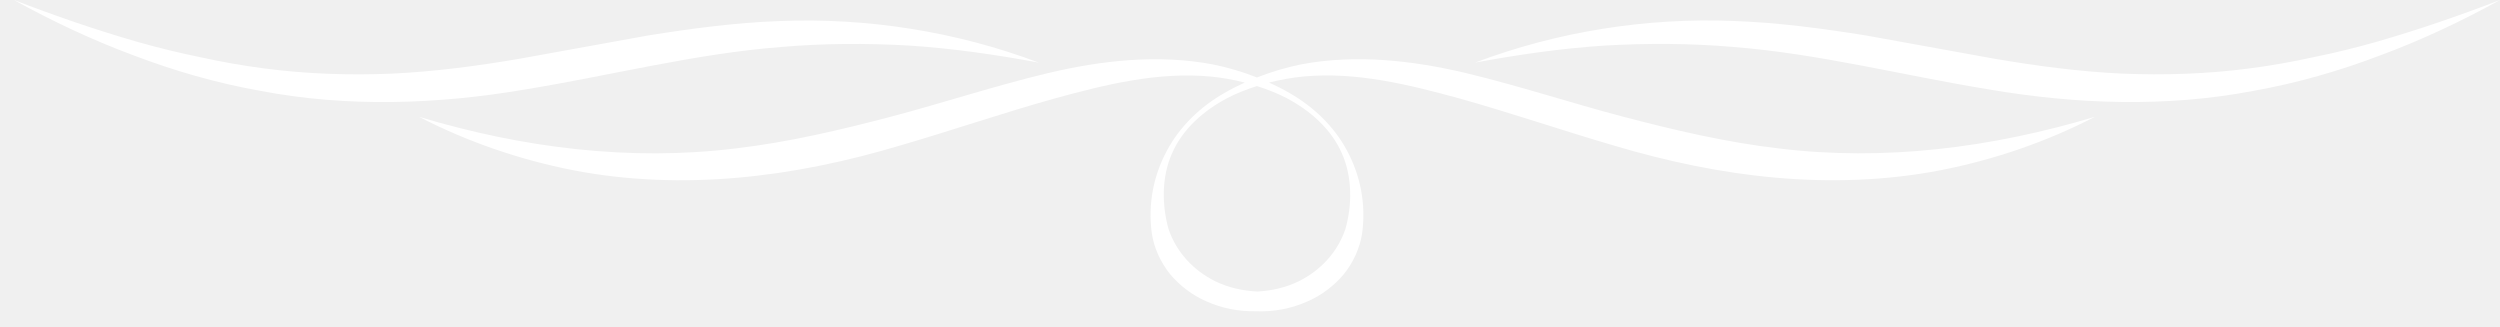
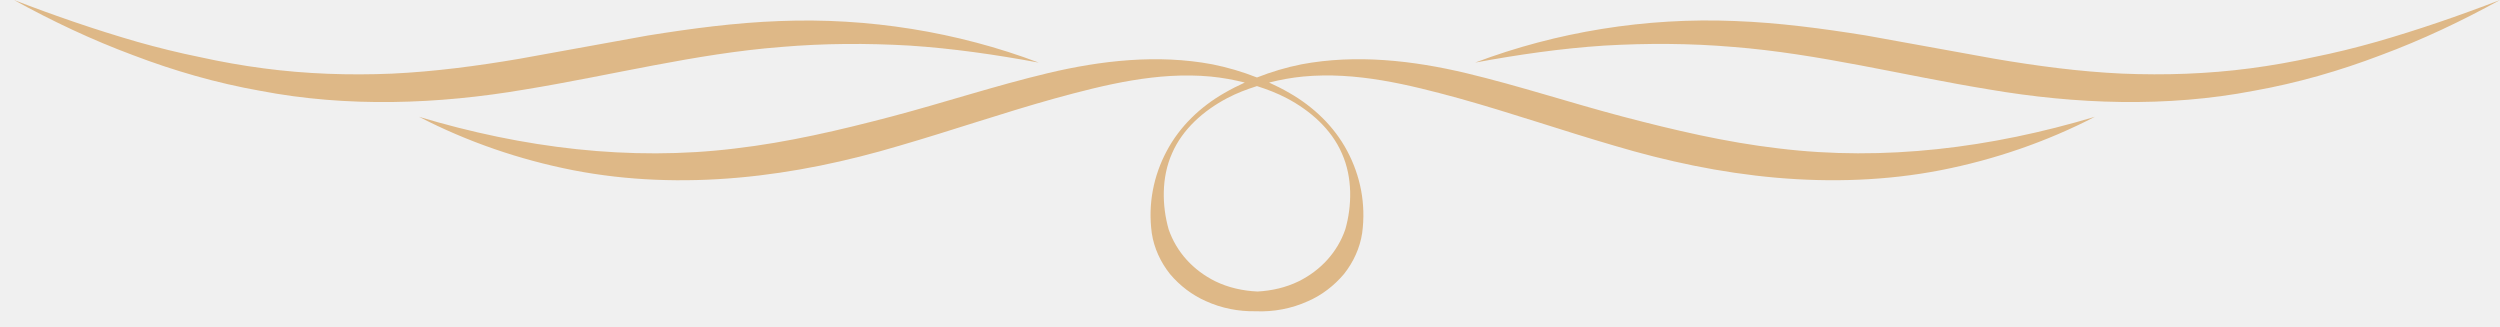
<svg xmlns="http://www.w3.org/2000/svg" width="92px" height="12px" viewBox="0 0 92 12" version="1.1">
  <g id="Page-1" stroke="none" stroke-width="1" fill="none" fill-rule="evenodd">
-     <g id="כניסה" transform="translate(-134, -142)" fill="white">
+     <g id="כניסה" transform="translate(-134, -142)" fill="#DEB887">
      <g id="Group-2-Copy" transform="translate(180, 148) scale(1, -1) rotate(-180) translate(-180, -148) translate(134, 142)">
        <path d="M28.227,1.727 C29.8,1.592 31.381,1.586 32.966,1.678 C34.55,1.782 36.131,2.01 37.715,2.303 C34.705,1.167 31.429,0.64 28.171,0.773 C26.541,0.833 24.926,1.05 23.333,1.305 L18.606,2.161 C17.042,2.428 15.477,2.636 13.907,2.709 C12.337,2.773 10.761,2.722 9.195,2.515 C8.413,2.413 7.632,2.274 6.859,2.103 C6.081,1.947 5.31,1.756 4.544,1.539 C3.013,1.099 1.5,0.578 -3.83693077e-14,-1.53477231e-14 C1.406,0.774 2.867,1.467 4.383,2.029 C5.893,2.605 7.461,3.057 9.064,3.342 C12.269,3.959 15.609,3.837 18.795,3.293 C21.992,2.772 25.078,1.973 28.227,1.727" id="Fill-71" />
        <path d="M47.381,2.368 C46.821,2.48 46.273,2.643 45.744,2.851 C45.215,2.643 44.667,2.479 44.106,2.367 C42.089,1.988 40.004,2.226 38.051,2.69 C36.089,3.16 34.199,3.786 32.293,4.288 C30.385,4.789 28.48,5.237 26.543,5.462 C22.669,5.937 18.733,5.446 14.908,4.298 C16.684,5.216 18.603,5.877 20.59,6.265 C22.58,6.651 24.633,6.717 26.654,6.538 C28.677,6.359 30.669,5.934 32.592,5.361 C34.517,4.8 36.399,4.152 38.29,3.624 C40.175,3.108 42.093,2.634 44.04,2.816 C44.462,2.857 44.883,2.933 45.298,3.038 C45.04,3.155 44.787,3.282 44.542,3.425 C43.667,3.927 42.906,4.647 42.425,5.551 C41.94,6.459 41.726,7.501 41.873,8.582 C41.955,9.125 42.196,9.652 42.545,10.088 C42.905,10.515 43.359,10.862 43.863,11.082 C44.47,11.359 45.138,11.483 45.794,11.454 C46.418,11.466 47.049,11.344 47.624,11.081 C48.128,10.86 48.582,10.514 48.942,10.087 C49.291,9.651 49.533,9.124 49.614,8.582 C49.761,7.5 49.547,6.457 49.061,5.551 C48.582,4.647 47.82,3.925 46.945,3.424 C46.701,3.282 46.449,3.155 46.192,3.038 C46.605,2.934 47.025,2.858 47.447,2.817 C49.393,2.636 51.313,3.109 53.195,3.626 C55.088,4.153 56.969,4.801 58.896,5.361 C60.817,5.934 62.81,6.359 64.833,6.538 C66.855,6.718 68.908,6.652 70.897,6.266 C72.884,5.878 74.803,5.216 76.58,4.299 C72.755,5.447 68.818,5.938 64.944,5.464 C63.007,5.238 61.102,4.791 59.194,4.289 C57.288,3.786 55.397,3.16 53.436,2.691 C51.483,2.227 49.398,1.988 47.381,2.368 Z M46.84,3.612 C47.699,4.065 48.48,4.745 48.869,5.644 C49.264,6.526 49.239,7.574 48.996,8.434 C48.705,9.287 48.079,9.953 47.28,10.35 C46.8,10.584 46.266,10.703 45.723,10.728 C45.194,10.699 44.675,10.58 44.207,10.351 C43.408,9.955 42.782,9.288 42.491,8.435 C42.246,7.576 42.223,6.528 42.618,5.646 C43.007,4.747 43.788,4.067 44.648,3.613 C44.999,3.429 45.369,3.287 45.745,3.168 C46.121,3.287 46.49,3.428 46.84,3.612 L46.84,3.612 Z" id="Fill-72" />
        <path d="M84.628,2.105 C83.854,2.276 83.076,2.414 82.293,2.516 C80.728,2.723 79.15,2.775 77.58,2.71 C76.01,2.636 74.445,2.429 72.879,2.162 L68.154,1.306 C66.56,1.051 64.946,0.834 63.317,0.775 C60.059,0.643 56.78,1.169 53.773,2.304 C55.355,2.011 56.937,1.782 58.521,1.678 C60.106,1.586 61.685,1.594 63.259,1.729 C66.41,1.974 69.495,2.773 72.691,3.295 C75.878,3.839 79.218,3.959 82.423,3.342 C84.028,3.058 85.593,2.606 87.104,2.03 C88.619,1.467 90.079,0.777 91.487,-3.06954462e-14 C89.987,0.579 88.473,1.1 86.943,1.541 C86.178,1.757 85.405,1.948 84.628,2.105" id="Fill-73" />
      </g>
    </g>
  </g>
</svg>
